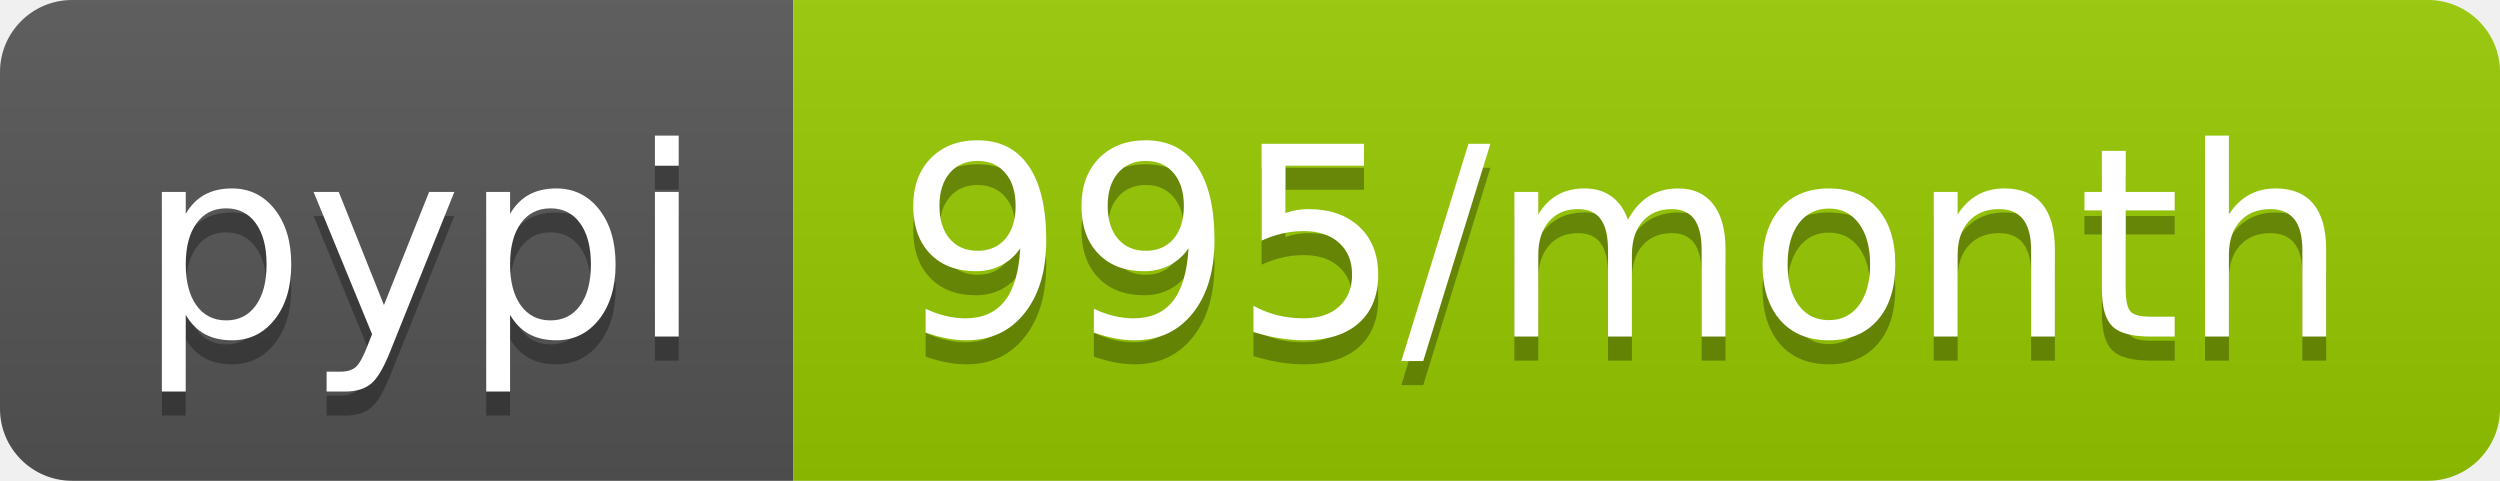
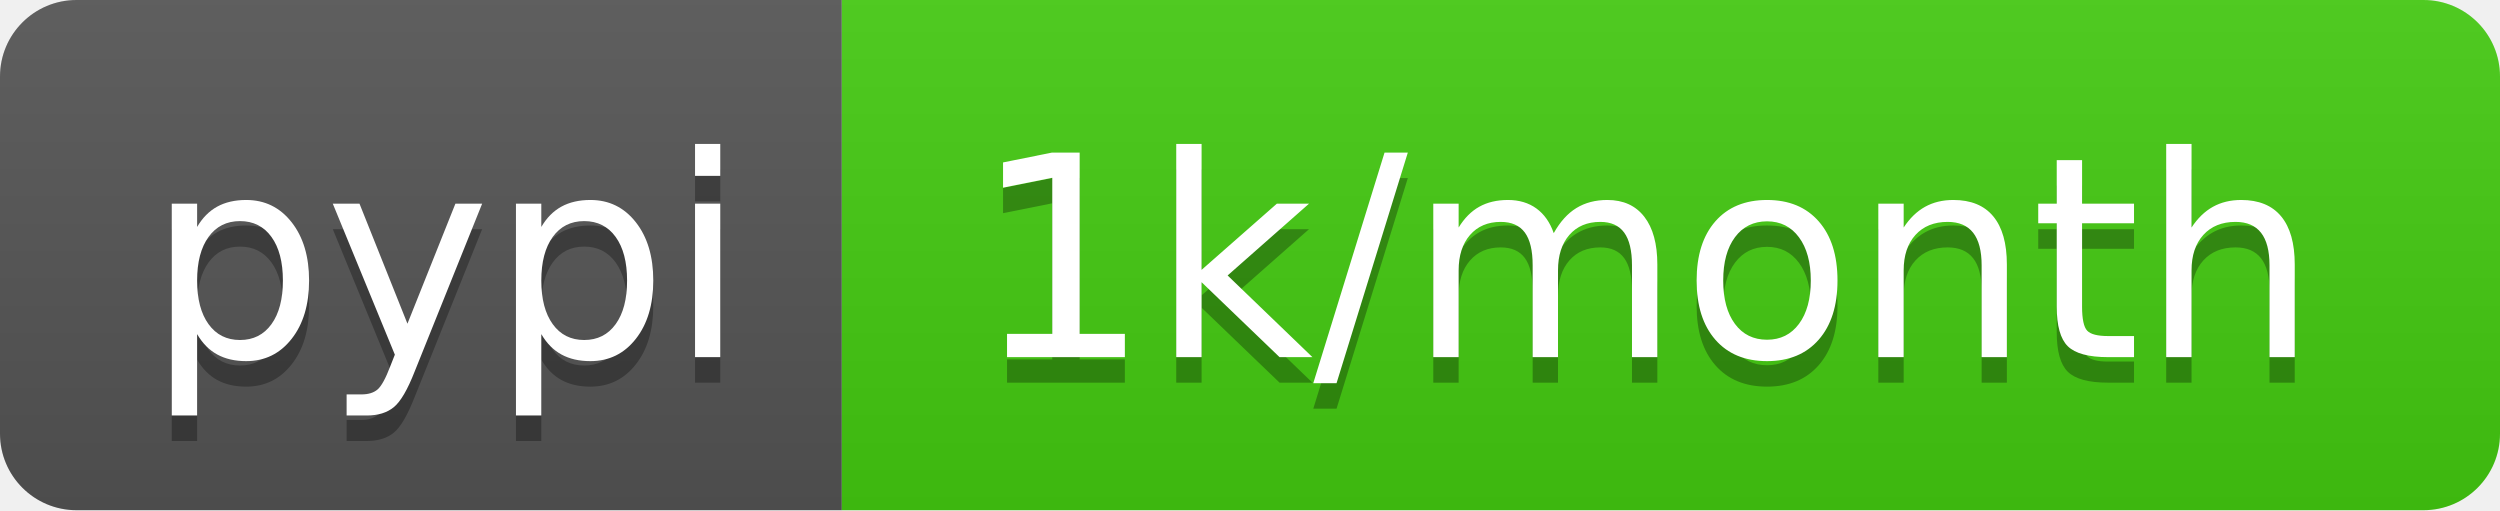
- <svg xmlns="http://www.w3.org/2000/svg" width="104" height="20">
+ <svg xmlns="http://www.w3.org/2000/svg" width="98" height="20">
  <linearGradient id="b" x2="0" y2="100%">
    <stop offset="0" stop-color="#bbb" stop-opacity=".1" />
    <stop offset="1" stop-opacity=".1" />
  </linearGradient>
  <clipPath id="a">
-     <rect width="104" height="20" rx="3" fill="#fff" />
+     <rect width="98" height="20" rx="3" fill="#fff" />
  </clipPath>
  <g clip-path="url(#a)">
    <path fill="#555" d="M0 0h33v20H0z" />
-     <path fill="#97ca00" d="M33 0h71v20H33z" />
-     <path fill="url(#b)" d="M0 0h104v20H0z" />
+     <path fill="#4c1" d="M33 0h65v20H33z" />
+     <path fill="url(#b)" d="M0 0h98v20H0z" />
  </g>
  <g fill="#fff" text-anchor="middle" font-family="DejaVu Sans,Verdana,Geneva,sans-serif" font-size="110">
    <text x="175" y="150" fill="#010101" fill-opacity=".3" transform="scale(.1)" textLength="230">pypi</text>
    <text x="175" y="140" transform="scale(.1)" textLength="230">pypi</text>
-     <text x="675" y="150" fill="#010101" fill-opacity=".3" transform="scale(.1)" textLength="610">995/month</text>
-     <text x="675" y="140" transform="scale(.1)" textLength="610">995/month</text>
+     <text x="645" y="150" fill="#010101" fill-opacity=".3" transform="scale(.1)" textLength="550">1k/month</text>
+     <text x="645" y="140" transform="scale(.1)" textLength="550">1k/month</text>
  </g>
</svg>
